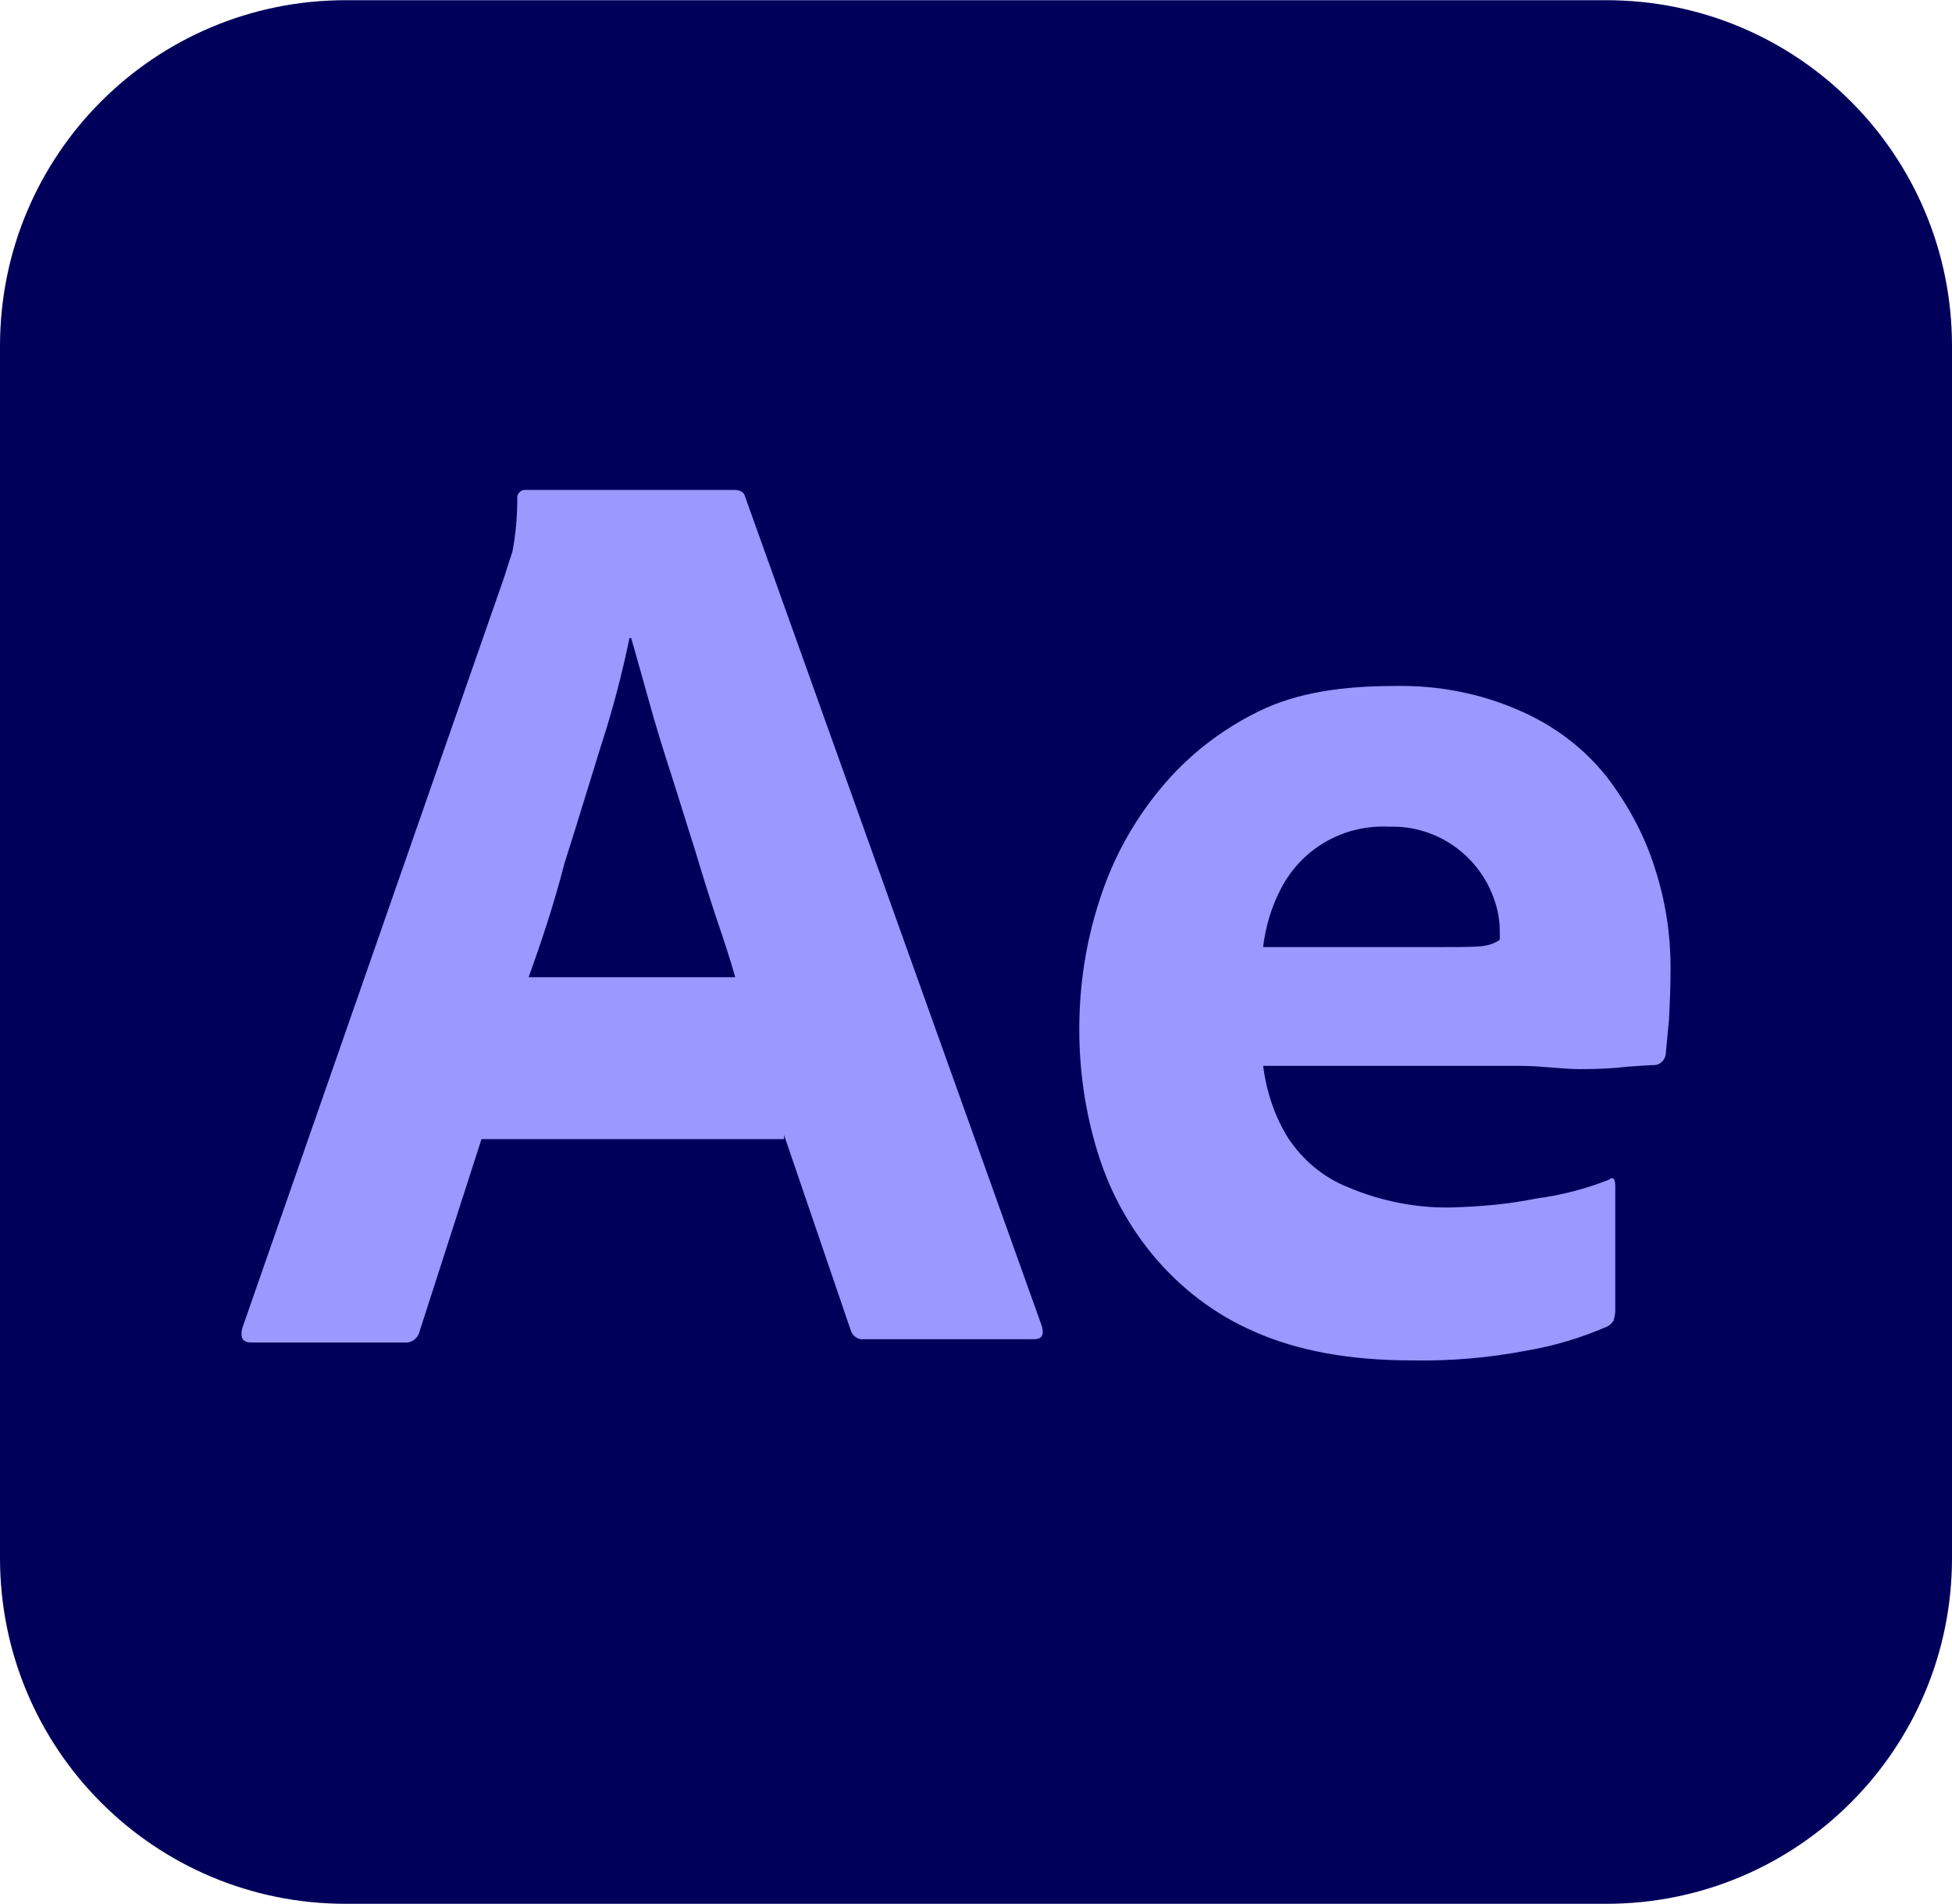
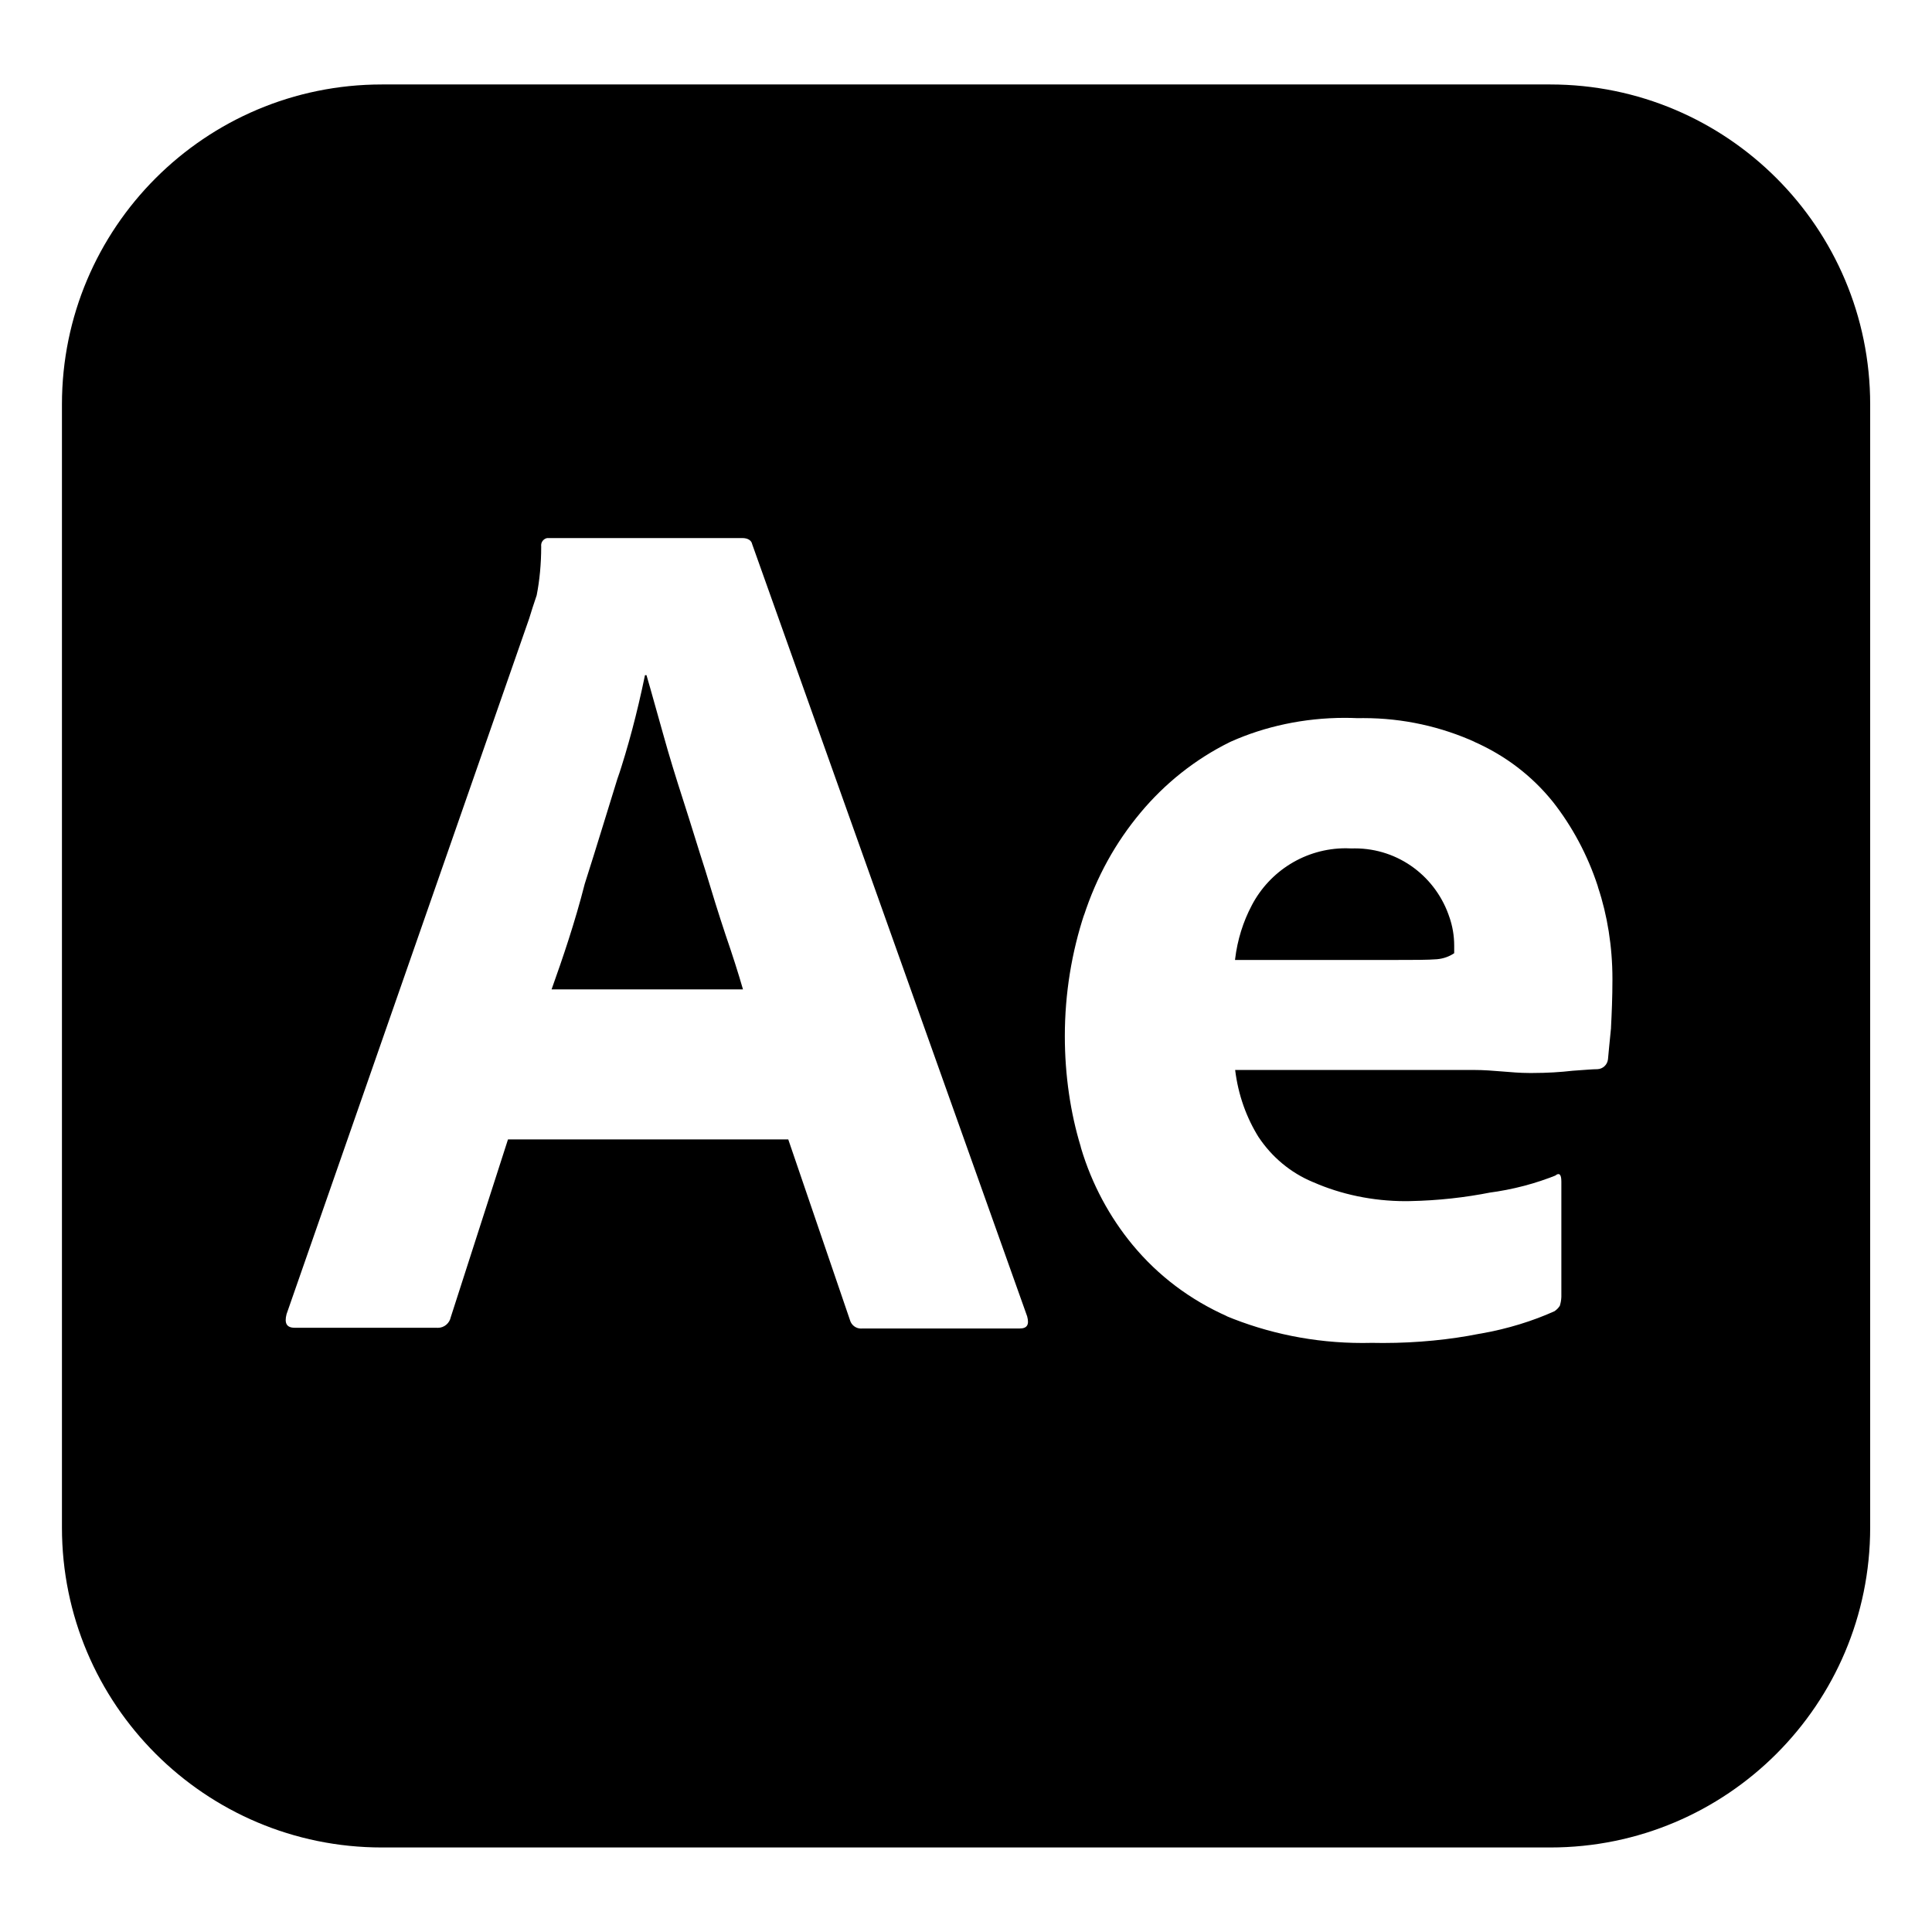
- <svg xmlns="http://www.w3.org/2000/svg" viewBox="0 0 2500 2437.5" width="2500" height="2438">
-   <path d="M442.71 0h1614.58C2302.08 0 2500 197.92 2500 442.71v1552.08c0 244.79-197.92 442.71-442.71 442.71H442.71C197.92 2437.5 0 2239.58 0 1994.79V442.71C0 197.92 197.92 0 442.71 0z" fill="#00005b" />
-   <g fill="#99f">
-     <path d="M1004.17 1458.33h-387.5l-79.17 245.83c-2.08 9.37-10.42 15.62-19.79 14.58H321.88c-11.46 0-14.58-6.25-11.46-18.75l335.42-961.46c3.12-10.42 6.25-19.79 10.42-32.29 4.17-21.87 6.25-44.79 6.25-67.71-1.04-5.21 3.12-10.42 8.33-11.46h269.79c7.29 0 12.5 3.12 13.54 8.33l380.21 1062.5c3.13 11.46 0 16.67-10.42 16.67h-217.71c-7.29 1.04-14.58-4.17-16.67-11.46l-85.42-250v5.21zm-327.08-207.29h264.58c-6.25-21.87-14.58-47.92-23.96-75-9.38-28.12-18.75-58.33-28.12-89.58-10.42-32.29-19.79-63.54-30.21-95.83s-19.79-62.5-28.12-92.71c-8.33-29.17-15.62-56.25-22.92-81.25h-2.08c-9.38 44.79-20.83 89.58-35.42 134.38-15.62 50-31.25 102.08-47.92 154.17-13.54 53.12-30.21 102.08-45.83 145.83zM1947.92 1364.58h-330.21c4.17 32.29 14.58 64.58 32.29 92.71 18.75 28.12 44.79 50 76.04 62.5 41.67 17.71 87.5 27.08 133.33 26.04 36.46-1.04 72.92-4.17 108.33-11.46 32.29-4.17 63.54-12.5 92.71-23.96 5.21-4.17 8.33-2.08 8.33 8.33v159.38c0 4.17-1.04 8.33-2.08 12.5-2.08 3.13-4.17 5.21-7.29 7.29-33.33 14.58-67.71 25-104.17 31.25-48.96 9.37-97.92 13.54-147.92 12.5-79.17 0-145.83-12.5-200-36.46-51.04-21.88-95.83-56.25-131.25-98.96-33.33-40.62-57.29-86.46-71.87-136.46-14.58-48.96-21.88-100-21.88-152.08 0-56.25 8.33-111.46 26.04-165.63 16.67-52.08 42.71-100 78.12-142.71 34.38-41.67 77.08-75 126.04-98.96s107.29-32.29 173.96-32.29c55.21-1.04 110.42 9.38 161.46 32.29 42.71 18.75 80.21 46.88 109.38 83.33 27.08 35.42 48.96 75 62.5 118.75 13.54 41.67 19.79 84.37 19.79 127.08 0 25-1.04 46.88-2.08 66.67-2.08 19.79-3.13 34.38-4.17 43.75-1.04 7.29-7.29 13.54-14.58 13.54-6.25 0-17.71 1.04-34.38 2.08-16.67 2.08-36.46 3.13-60.42 3.13s-48.96-4.17-76.04-4.17zm-330.21-152.08h219.79c27.08 0 46.88 0 59.37-1.04 8.33-1.04 16.67-3.13 23.96-8.33v-10.42c0-13.54-2.08-26.04-6.25-38.54-18.75-58.33-73.96-97.92-135.42-95.83-57.29-3.13-111.46 27.08-138.54 79.17-12.5 23.96-19.79 48.96-22.92 75z" />
-   </g>
+ <svg xmlns="http://www.w3.org/2000/svg" fill="#000000" width="800px" height="800px" viewBox="0 0 32 32" version="1.1">
+   <path d="M26.684 17.023c-0.026 0.236-0.039 0.412-0.051 0.524-0.011 0.089-0.084 0.158-0.174 0.162l-0 0c-0.075 0-0.212 0.012-0.412 0.026-0.197 0.023-0.425 0.037-0.656 0.037-0.023 0-0.046-0-0.070-0l0.004 0c-0.287 0-0.588-0.050-0.911-0.050h-3.956c0.051 0.417 0.188 0.793 0.394 1.122l-0.007-0.012c0.221 0.333 0.531 0.592 0.897 0.745l0.013 0.005c0.45 0.198 0.976 0.313 1.527 0.313 0.025 0 0.050-0 0.075-0.001l-0.004 0c0.465-0.009 0.912-0.059 1.345-0.145l-0.049 0.008c0.414-0.054 0.789-0.155 1.143-0.298l-0.031 0.011c0.062-0.049 0.1-0.025 0.1 0.1v1.911c-0.002 0.054-0.012 0.105-0.027 0.152l0.001-0.004c-0.023 0.035-0.052 0.064-0.085 0.087l-0.001 0.001c-0.36 0.163-0.779 0.293-1.216 0.37l-0.032 0.005c-0.479 0.096-1.029 0.152-1.592 0.152-0.063 0-0.126-0.001-0.189-0.002l0.009 0c-0.048 0.001-0.104 0.002-0.161 0.002-0.806 0-1.574-0.161-2.274-0.453l0.039 0.014c-0.627-0.277-1.154-0.68-1.568-1.179l-0.006-0.007c-0.38-0.46-0.675-1.006-0.853-1.602l-0.008-0.033c-0.166-0.545-0.261-1.172-0.261-1.821 0-0.71 0.114-1.393 0.325-2.032l-0.013 0.046c0.213-0.658 0.532-1.227 0.943-1.718l-0.007 0.008c0.409-0.492 0.912-0.892 1.482-1.174l0.026-0.012c0.554-0.247 1.201-0.391 1.881-0.391 0.071 0 0.143 0.002 0.213 0.005l-0.010-0c0.031-0.001 0.068-0.001 0.105-0.001 0.662 0 1.291 0.143 1.857 0.4l-0.028-0.011c0.525 0.231 0.964 0.57 1.305 0.992l0.005 0.006c0.318 0.405 0.573 0.878 0.741 1.39l0.009 0.033c0.15 0.451 0.236 0.97 0.236 1.509 0 0.005 0 0.009-0 0.014v-0.001c0 0.299-0.012 0.562-0.024 0.799zM16.886 22.004h-2.608c-0.005 0-0.011 0.001-0.017 0.001-0.086 0-0.159-0.058-0.182-0.137l-0-0.001-1.023-2.995h-4.642l-0.948 2.945c-0.021 0.101-0.109 0.176-0.214 0.176-0.008 0-0.016-0-0.024-0.001l0.001 0h-2.346c-0.137 0-0.175-0.075-0.137-0.225l4.018-11.52c0.037-0.125 0.075-0.237 0.125-0.387 0.048-0.242 0.075-0.52 0.075-0.804 0-0.002 0-0.005 0-0.007v0c-0.001-0.005-0.001-0.010-0.001-0.016 0-0.060 0.043-0.11 0.1-0.121l0.001-0h3.232c0.087 0 0.15 0.037 0.162 0.1l4.555 12.791c0.037 0.137 0.001 0.201-0.125 0.201zM25.672 1.399h-19.343c-0.001 0-0.003 0-0.004 0-2.927 0-5.299 2.373-5.299 5.299 0 0.002 0 0.003 0 0.005v-0 18.594c0 0.001 0 0.003 0 0.004 0 2.927 2.373 5.299 5.299 5.299 0.002 0 0.003 0 0.005 0h19.343c0.001 0 0.003 0 0.004 0 2.927 0 5.299-2.373 5.299-5.299 0-0.002 0-0.003 0-0.005v0-18.594c0-0.001 0-0.003 0-0.004 0-2.927-2.373-5.299-5.299-5.299-0.002 0-0.003 0-0.005 0h0zM22.39 14.053c-0.029-0.002-0.064-0.003-0.098-0.003-0.676 0-1.263 0.382-1.557 0.942l-0.005 0.010c-0.138 0.261-0.235 0.564-0.273 0.886l-0.001 0.012h2.632c0.324 0 0.562 0 0.711-0.012 0.108-0.009 0.206-0.045 0.289-0.101l-0.002 0.001v-0.125c0-0 0-0.001 0-0.001 0-0.165-0.028-0.323-0.079-0.471l0.003 0.010c-0.218-0.672-0.838-1.149-1.57-1.149-0.018 0-0.035 0-0.053 0.001l0.003-0zM11.682 14.415c-0.125-0.387-0.237-0.761-0.362-1.148s-0.237-0.749-0.337-1.111c-0.1-0.349-0.187-0.674-0.275-0.973h-0.025c-0.135 0.651-0.281 1.191-0.455 1.718l0.031-0.108c-0.187 0.599-0.374 1.223-0.574 1.847-0.162 0.636-0.362 1.223-0.549 1.747h3.17c-0.075-0.262-0.175-0.574-0.287-0.899-0.112-0.337-0.225-0.699-0.337-1.073z" />
</svg>
